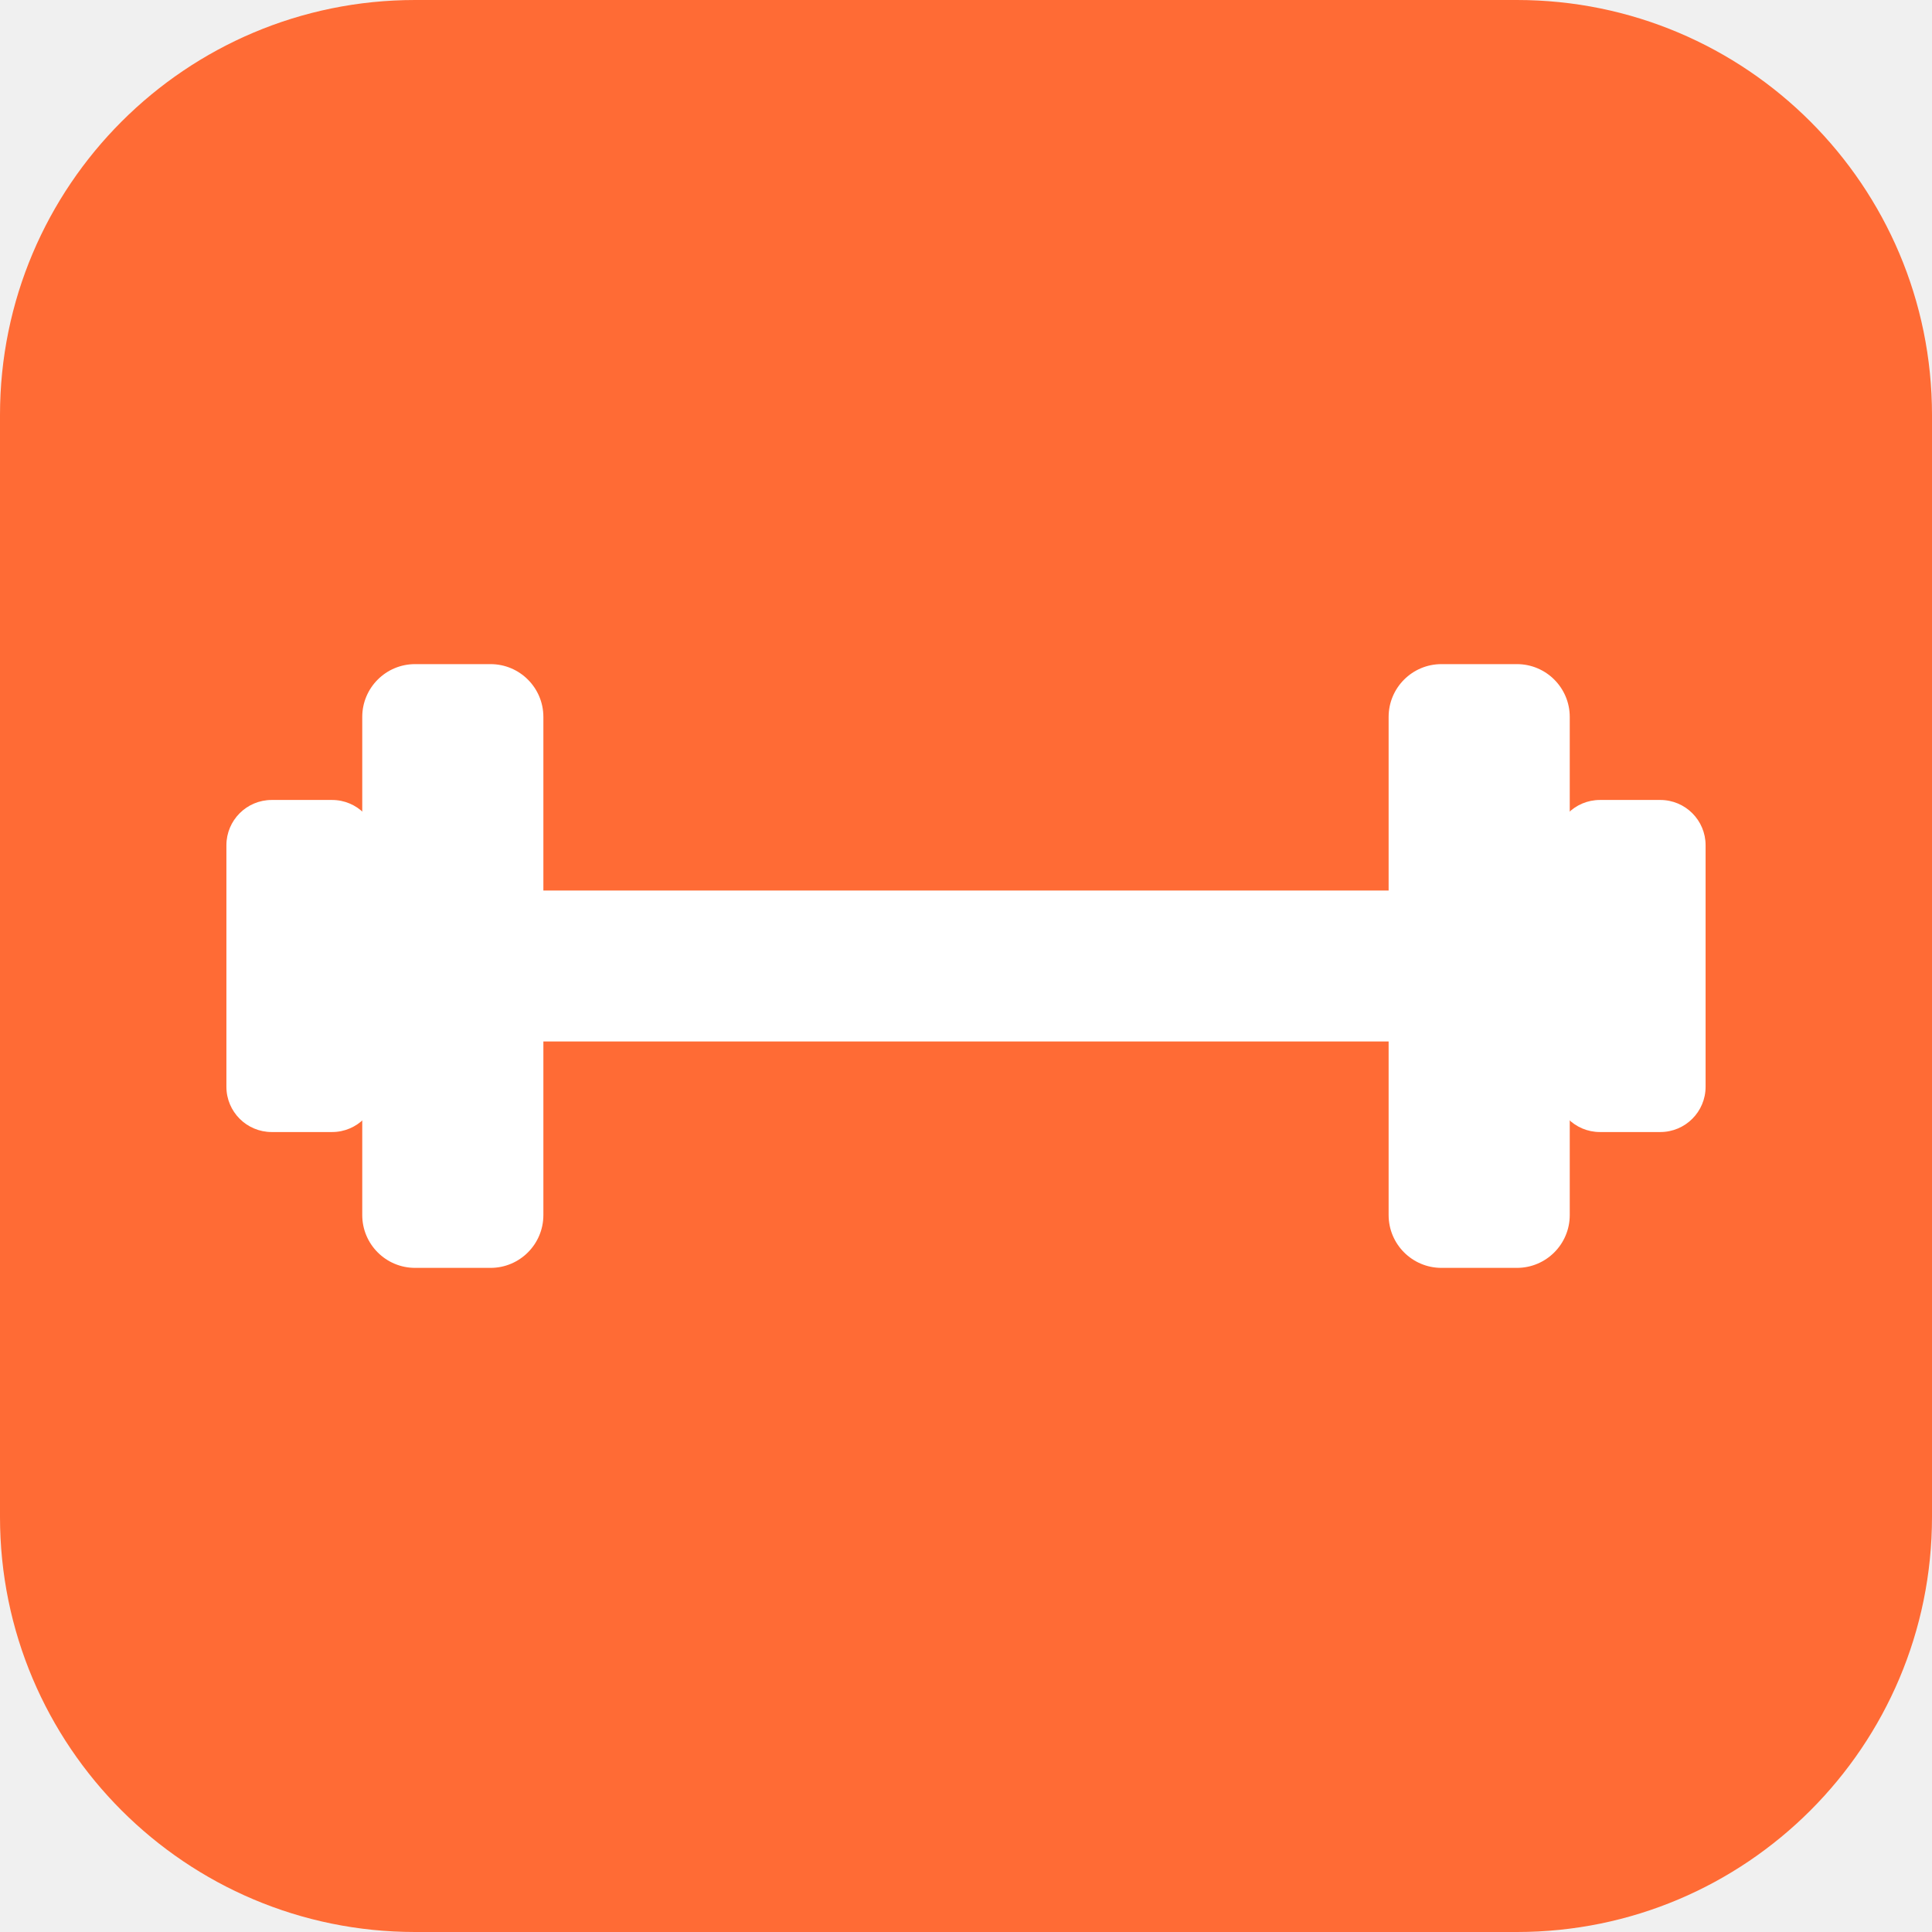
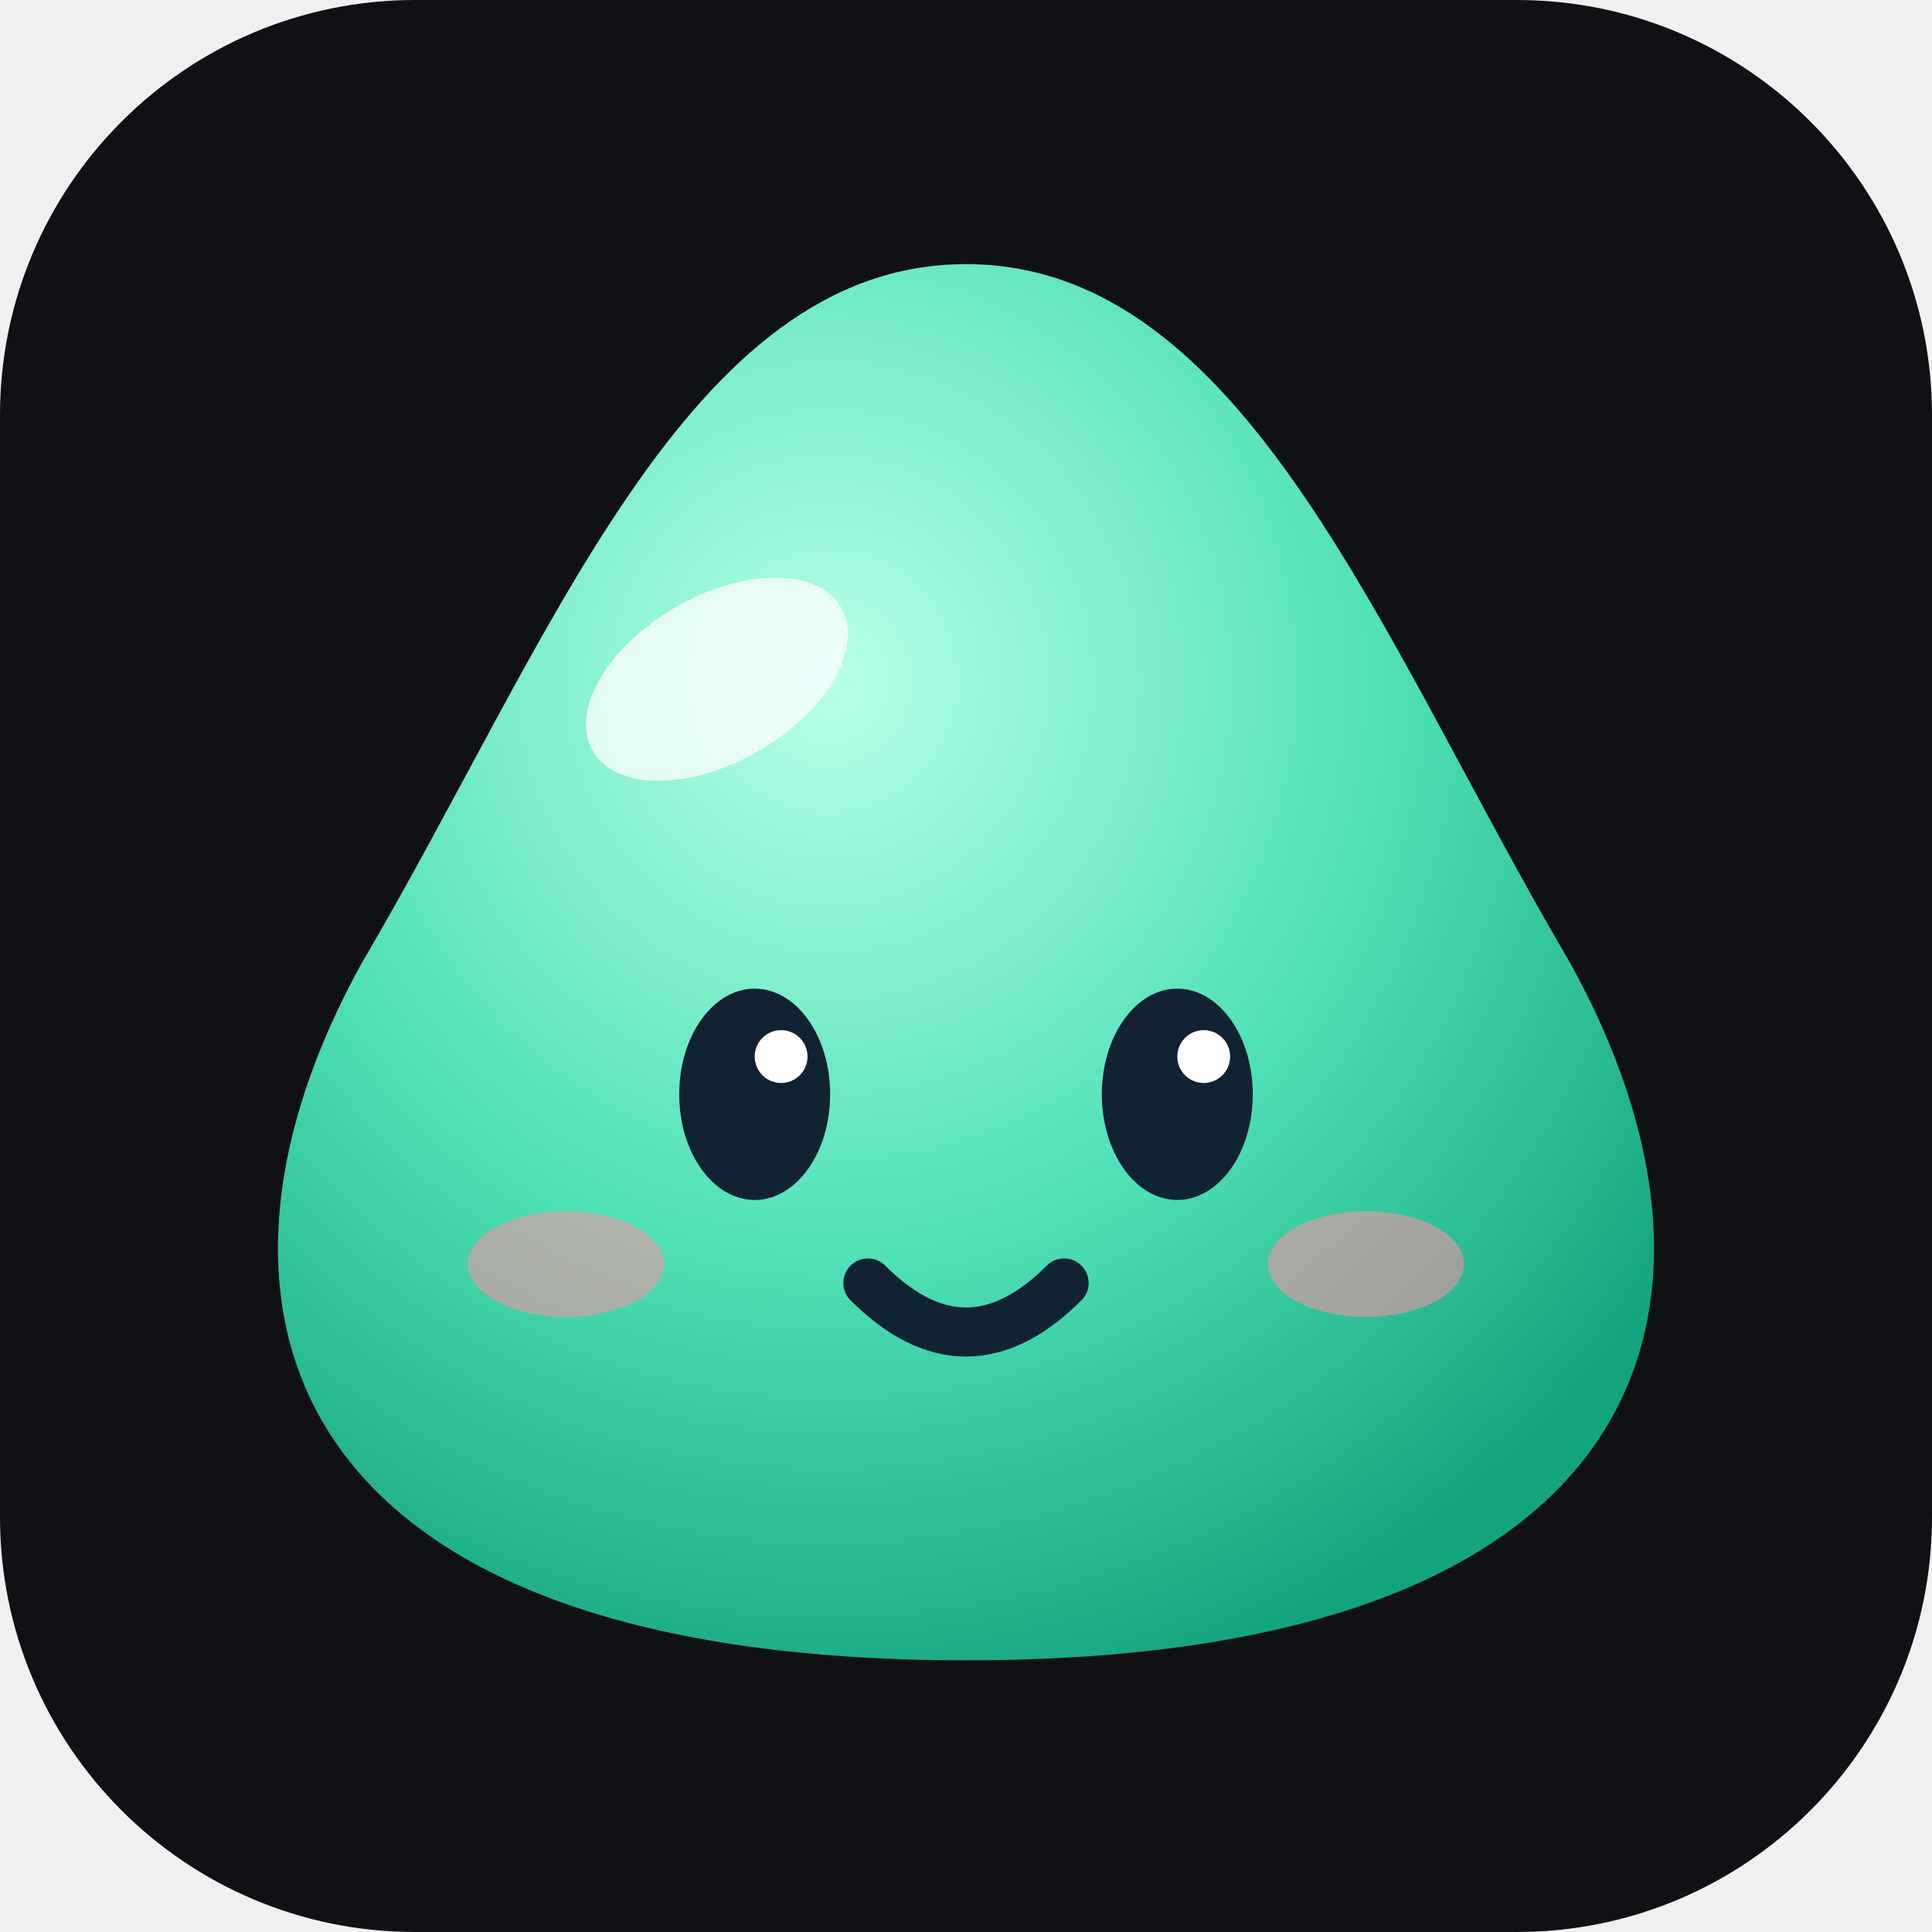
<svg xmlns="http://www.w3.org/2000/svg" viewBox="0 0 512 512">
-   <rect width="512" height="512" rx="110" fill="#ff6b35" />
-   <g fill="#fff">
-     <rect x="96" y="176" width="48" height="160" rx="14" />
-     <rect x="368" y="176" width="48" height="160" rx="14" />
-     <rect x="60" y="212" width="40" height="88" rx="12" />
-     <rect x="412" y="212" width="40" height="88" rx="12" />
-     <rect x="140" y="236" width="232" height="40" />
-   </g>
+   <defs>
+     <radialGradient id="g" cx="40%" cy="30%" r="75%">
+       <stop offset="0" stop-color="#b8ffe9" />
+       <stop offset=".55" stop-color="#4fe0b6" />
+       <stop offset="1" stop-color="#14a37f" />
+     </radialGradient>
+   </defs>
+   <rect width="512" height="512" rx="110" fill="#0f1115" />
+   <path d="M256 70C330 70 366 170 416 255C466 345 440 440 256 440C72 440 46 345 96 255C146 170 182 70 256 70Z" fill="url(#g)" />
+   <ellipse cx="190" cy="180" rx="38" ry="22" fill="#fff" opacity=".75" transform="rotate(-30 190 180)" />
+   <ellipse cx="200" cy="290" rx="20" ry="28" fill="#123" />
+   <ellipse cx="312" cy="290" rx="20" ry="28" fill="#123" />
+   <circle cx="207" cy="280" r="7" fill="#fff" />
+   <circle cx="319" cy="280" r="7" fill="#fff" />
+   <ellipse cx="150" cy="335" rx="26" ry="14" fill="#ff8fa3" opacity=".55" />
+   <ellipse cx="362" cy="335" rx="26" ry="14" fill="#ff8fa3" opacity=".55" />
+   <path d="M230 340q26 26 52 0" stroke="#123" stroke-width="13" fill="none" stroke-linecap="round" />
</svg>
